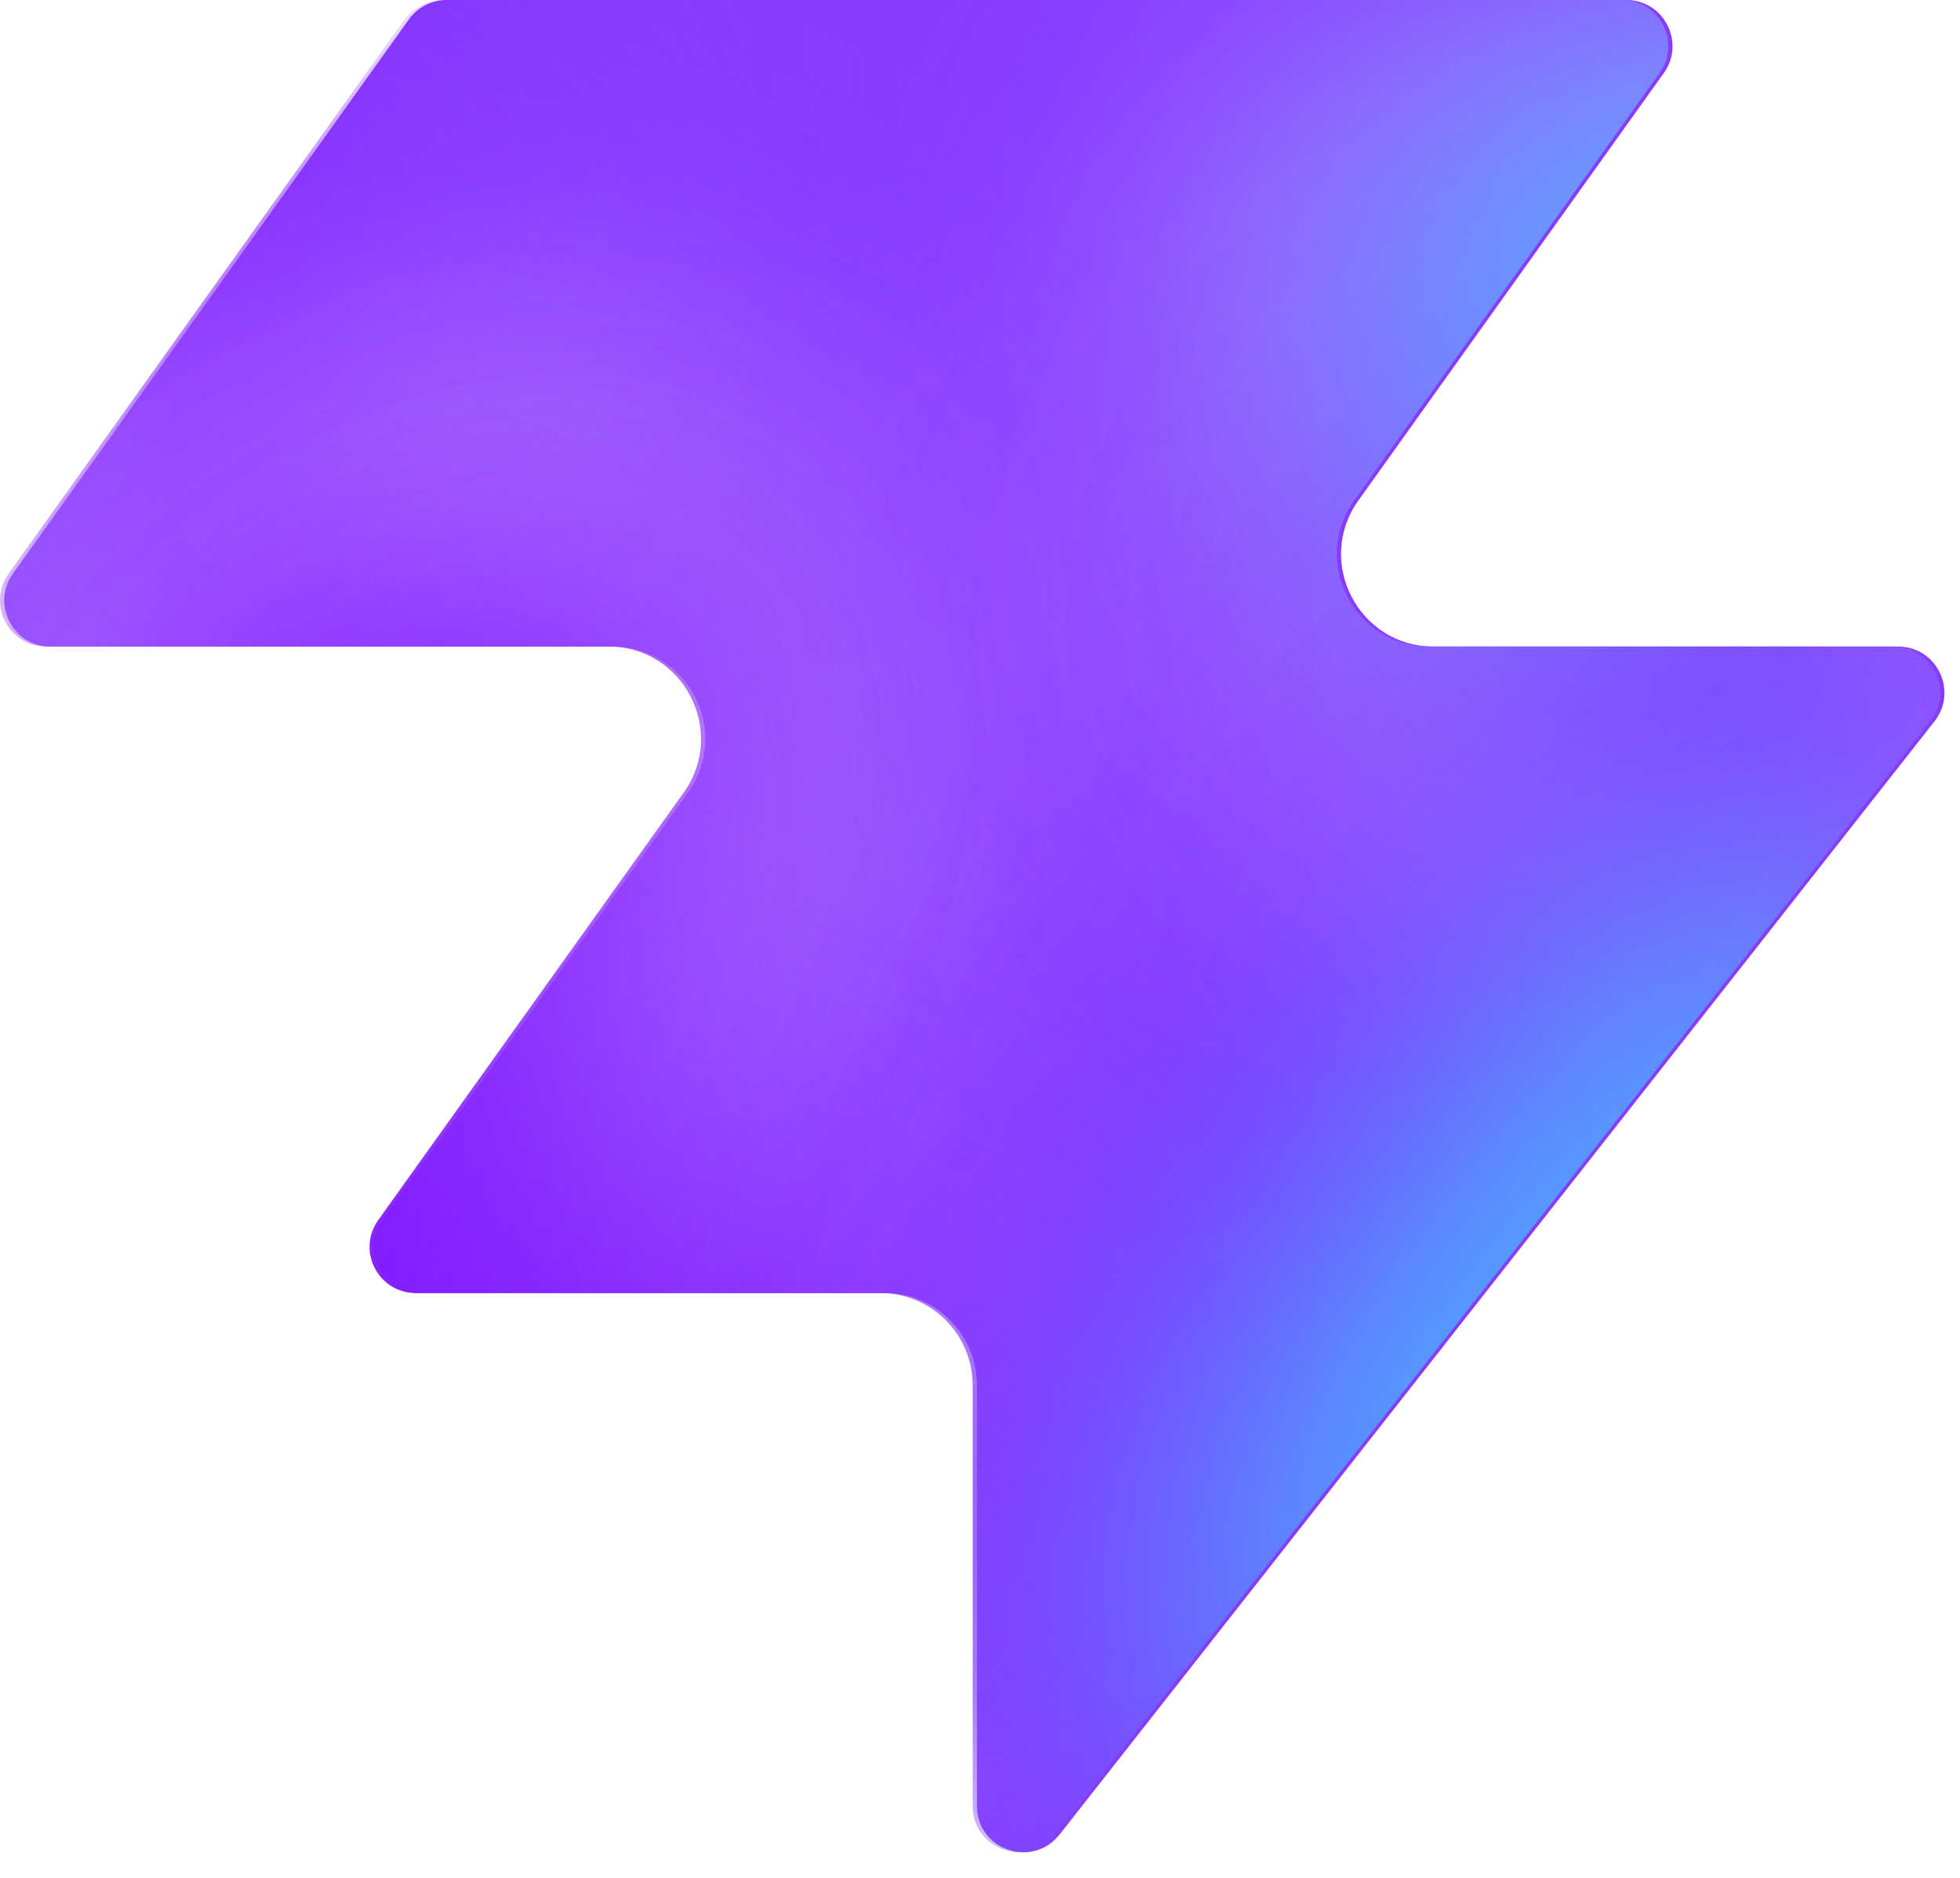
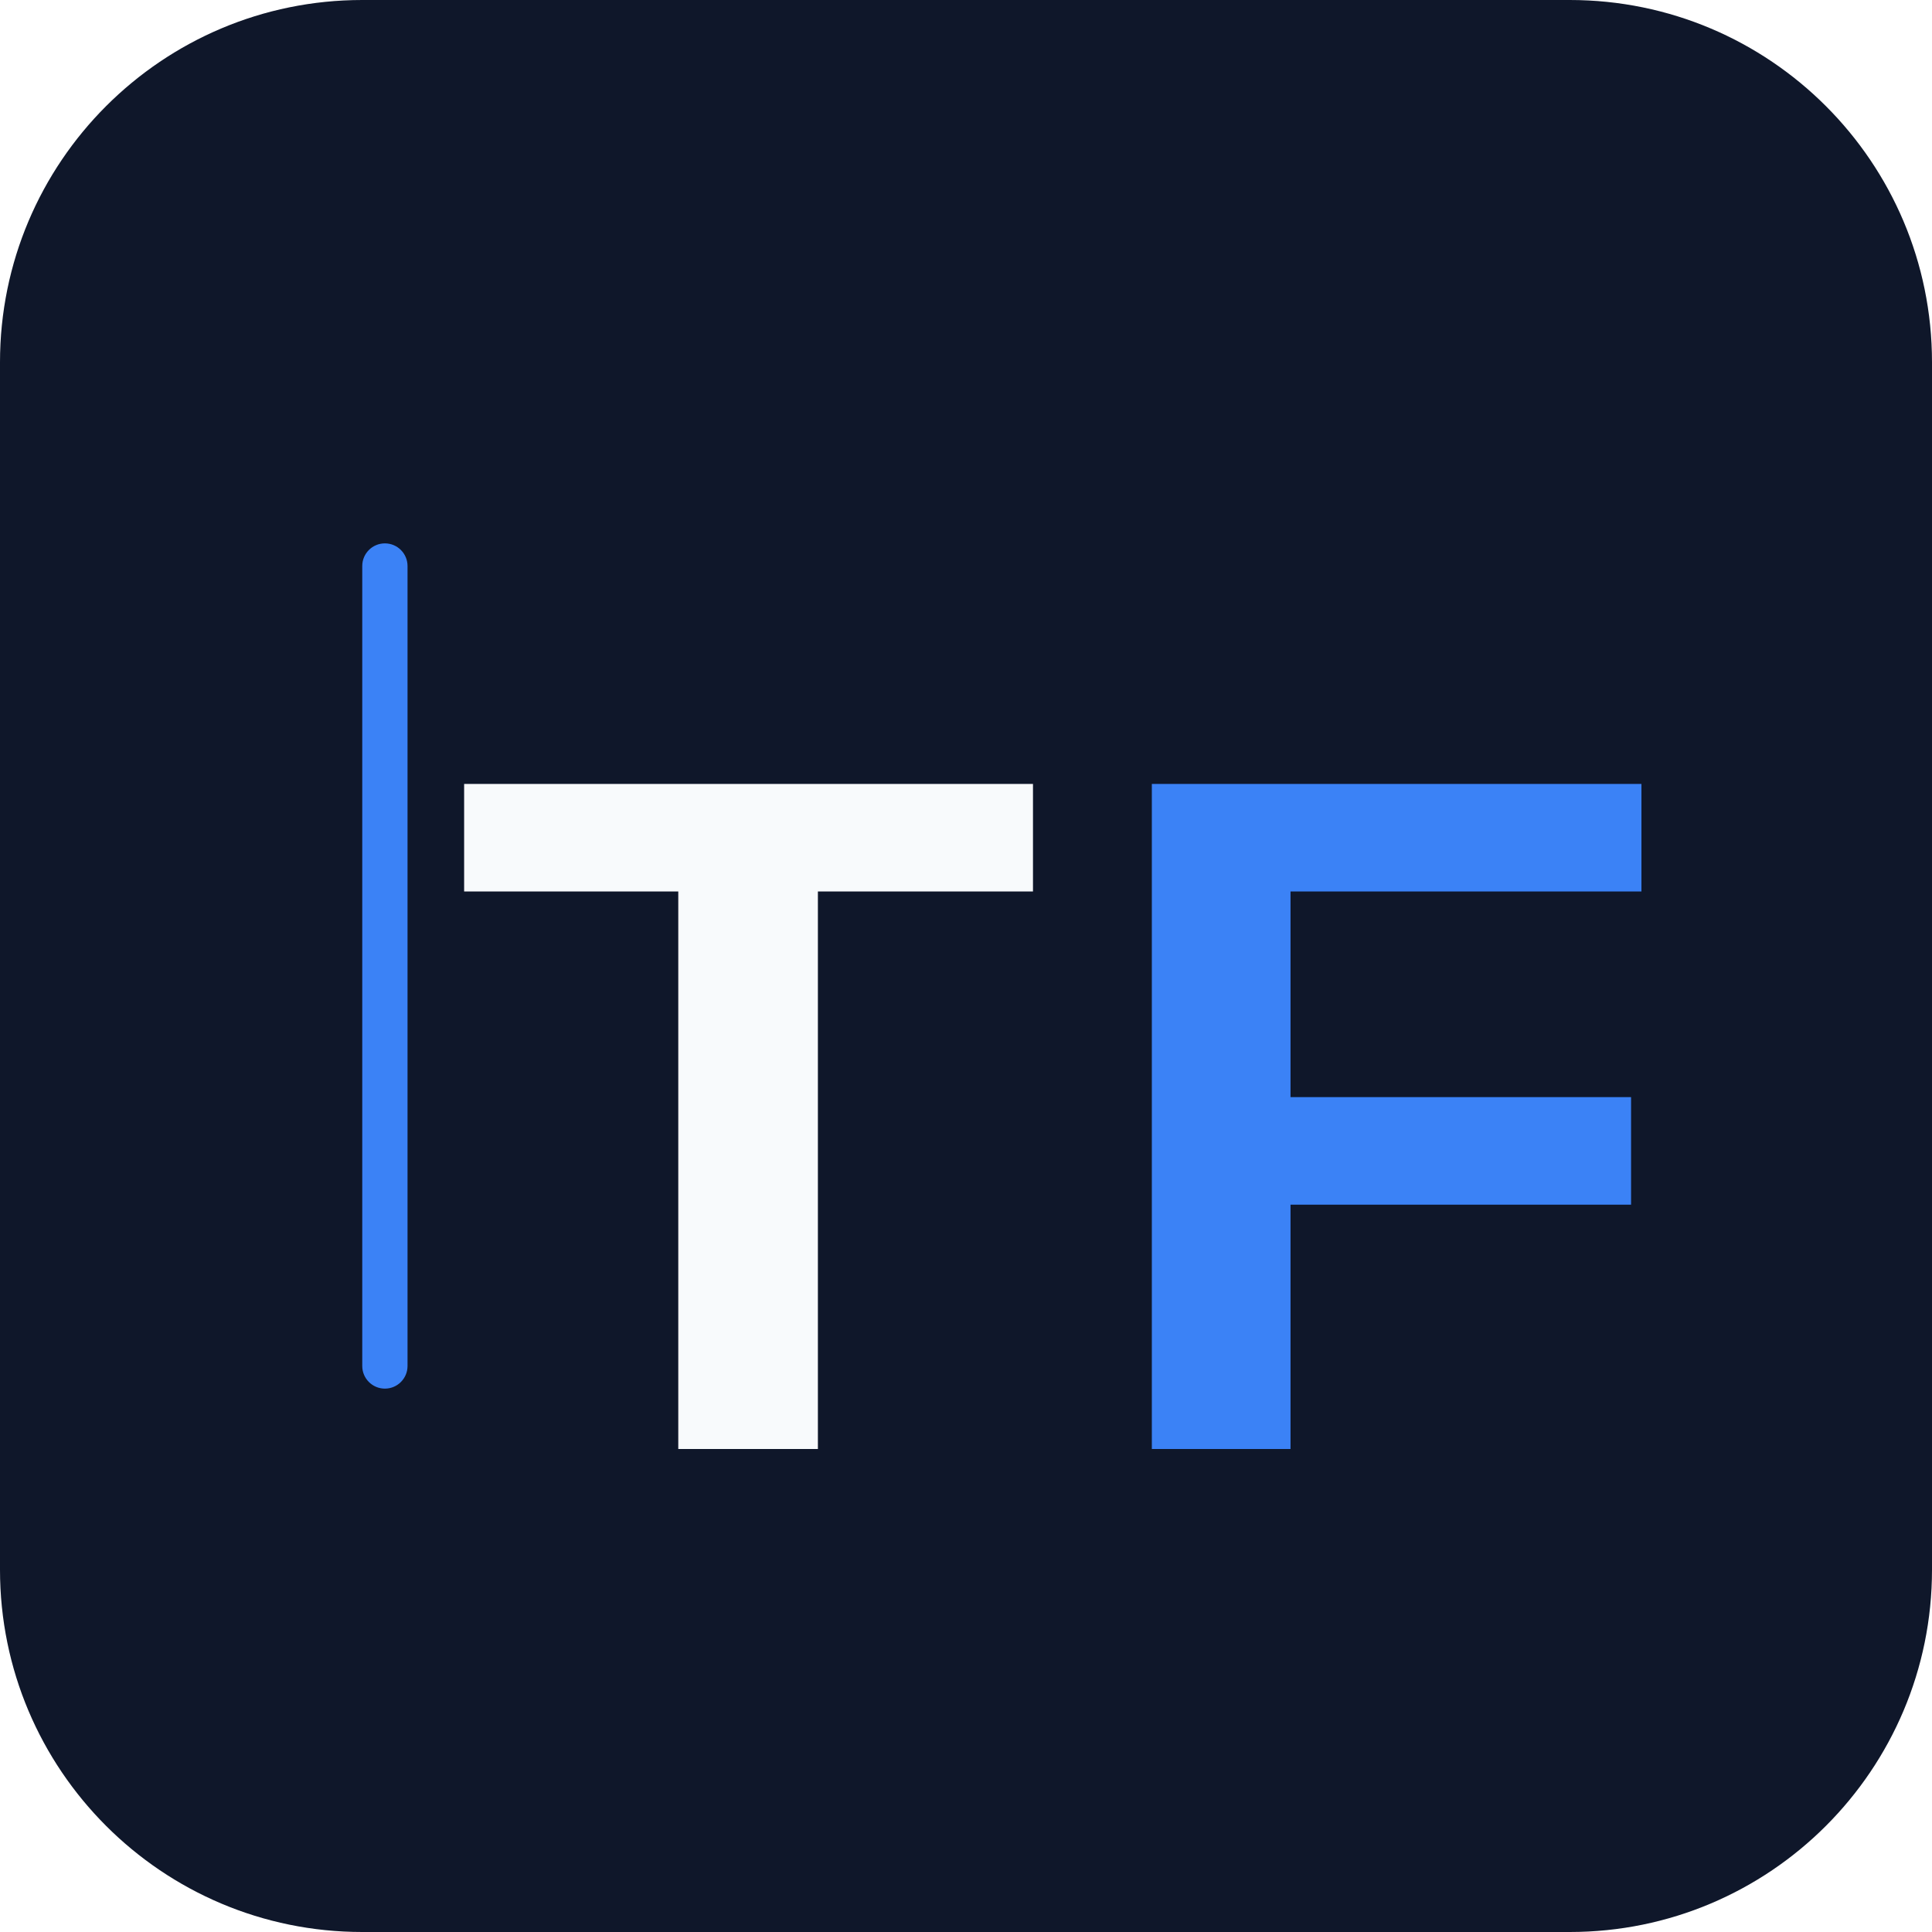
- <svg xmlns="http://www.w3.org/2000/svg" width="48" height="46" fill="none" viewBox="0 0 48 46">
-   <path fill="#863bff" d="M25.946 44.938c-.664.845-2.021.375-2.021-.698V33.937a2.26 2.26 0 0 0-2.262-2.262H10.287c-.92 0-1.456-1.04-.92-1.788l7.48-10.471c1.07-1.497 0-3.578-1.842-3.578H1.237c-.92 0-1.456-1.04-.92-1.788L10.013.474c.214-.297.556-.474.92-.474h28.894c.92 0 1.456 1.04.92 1.788l-7.48 10.471c-1.07 1.498 0 3.579 1.842 3.579h11.377c.943 0 1.473 1.088.89 1.83L25.947 44.94z" style="fill:#863bff;fill:color(display-p3 .525 .23 1);fill-opacity:1" />
-   <mask id="a" width="48" height="46" x="0" y="0" maskUnits="userSpaceOnUse" style="mask-type:alpha">
-     <path fill="#000" d="M25.842 44.938c-.664.844-2.021.375-2.021-.698V33.937a2.26 2.26 0 0 0-2.262-2.262H10.183c-.92 0-1.456-1.04-.92-1.788l7.48-10.471c1.07-1.498 0-3.579-1.842-3.579H1.133c-.92 0-1.456-1.04-.92-1.787L9.91.473c.214-.297.556-.474.92-.474h28.894c.92 0 1.456 1.04.92 1.788l-7.48 10.471c-1.07 1.498 0 3.578 1.842 3.578h11.377c.943 0 1.473 1.088.89 1.832L25.843 44.94z" style="fill:#000;fill-opacity:1" />
-   </mask>
-   <g mask="url(#a)">
-     <g filter="url(#b)">
-       <ellipse cx="5.508" cy="14.704" fill="#ede6ff" rx="5.508" ry="14.704" style="fill:#ede6ff;fill:color(display-p3 .927 .903 1);fill-opacity:1" transform="matrix(.00324 1 1 -.00324 -4.47 31.516)" />
-     </g>
-     <g filter="url(#c)">
-       <ellipse cx="10.399" cy="29.851" fill="#ede6ff" rx="10.399" ry="29.851" style="fill:#ede6ff;fill:color(display-p3 .927 .903 1);fill-opacity:1" transform="matrix(.00324 1 1 -.00324 -39.328 7.883)" />
-     </g>
-     <g filter="url(#d)">
-       <ellipse cx="5.508" cy="30.487" fill="#7e14ff" rx="5.508" ry="30.487" style="fill:#7e14ff;fill:color(display-p3 .492 .077 1);fill-opacity:1" transform="rotate(89.814 -25.913 -14.639)scale(1 -1)" />
-     </g>
-     <g filter="url(#e)">
-       <ellipse cx="5.508" cy="30.599" fill="#7e14ff" rx="5.508" ry="30.599" style="fill:#7e14ff;fill:color(display-p3 .492 .077 1);fill-opacity:1" transform="rotate(89.814 -32.644 -3.334)scale(1 -1)" />
-     </g>
-     <g filter="url(#f)">
-       <ellipse cx="5.508" cy="30.599" fill="#7e14ff" rx="5.508" ry="30.599" style="fill:#7e14ff;fill:color(display-p3 .492 .077 1);fill-opacity:1" transform="matrix(.00324 1 1 -.00324 -34.34 30.47)" />
-     </g>
-     <g filter="url(#g)">
-       <ellipse cx="14.072" cy="22.078" fill="#ede6ff" rx="14.072" ry="22.078" style="fill:#ede6ff;fill:color(display-p3 .927 .903 1);fill-opacity:1" transform="rotate(93.35 24.506 48.493)scale(-1 1)" />
-     </g>
-     <g filter="url(#h)">
-       <ellipse cx="3.47" cy="21.501" fill="#7e14ff" rx="3.47" ry="21.501" style="fill:#7e14ff;fill:color(display-p3 .492 .077 1);fill-opacity:1" transform="rotate(89.009 28.708 47.59)scale(-1 1)" />
-     </g>
-     <g filter="url(#i)">
-       <ellipse cx="3.47" cy="21.501" fill="#7e14ff" rx="3.47" ry="21.501" style="fill:#7e14ff;fill:color(display-p3 .492 .077 1);fill-opacity:1" transform="rotate(89.009 28.708 47.59)scale(-1 1)" />
-     </g>
-     <g filter="url(#j)">
-       <ellipse cx=".387" cy="8.972" fill="#7e14ff" rx="4.407" ry="29.108" style="fill:#7e14ff;fill:color(display-p3 .492 .077 1);fill-opacity:1" transform="rotate(39.51 .387 8.972)" />
-     </g>
-     <g filter="url(#k)">
-       <ellipse cx="47.523" cy="-6.092" fill="#7e14ff" rx="4.407" ry="29.108" style="fill:#7e14ff;fill:color(display-p3 .492 .077 1);fill-opacity:1" transform="rotate(37.892 47.523 -6.092)" />
-     </g>
-     <g filter="url(#l)">
-       <ellipse cx="41.412" cy="6.333" fill="#47bfff" rx="5.971" ry="9.665" style="fill:#47bfff;fill:color(display-p3 .28 .748 1);fill-opacity:1" transform="rotate(37.892 41.412 6.333)" />
-     </g>
-     <g filter="url(#m)">
-       <ellipse cx="-1.879" cy="38.332" fill="#7e14ff" rx="4.407" ry="29.108" style="fill:#7e14ff;fill:color(display-p3 .492 .077 1);fill-opacity:1" transform="rotate(37.892 -1.88 38.332)" />
-     </g>
-     <g filter="url(#n)">
-       <ellipse cx="-1.879" cy="38.332" fill="#7e14ff" rx="4.407" ry="29.108" style="fill:#7e14ff;fill:color(display-p3 .492 .077 1);fill-opacity:1" transform="rotate(37.892 -1.88 38.332)" />
-     </g>
-     <g filter="url(#o)">
-       <ellipse cx="35.651" cy="29.907" fill="#7e14ff" rx="4.407" ry="29.108" style="fill:#7e14ff;fill:color(display-p3 .492 .077 1);fill-opacity:1" transform="rotate(37.892 35.651 29.907)" />
-     </g>
-     <g filter="url(#p)">
-       <ellipse cx="38.418" cy="32.4" fill="#47bfff" rx="5.971" ry="15.297" style="fill:#47bfff;fill:color(display-p3 .28 .748 1);fill-opacity:1" transform="rotate(37.892 38.418 32.4)" />
-     </g>
-   </g>
-   <defs>
-     <filter id="b" width="60.045" height="41.654" x="-19.77" y="16.149" color-interpolation-filters="sRGB" filterUnits="userSpaceOnUse">
-       <feFlood flood-opacity="0" result="BackgroundImageFix" />
-       <feBlend in="SourceGraphic" in2="BackgroundImageFix" result="shape" />
-       <feGaussianBlur result="effect1_foregroundBlur_2002_17158" stdDeviation="7.659" />
-     </filter>
-     <filter id="c" width="90.34" height="51.437" x="-54.613" y="-7.533" color-interpolation-filters="sRGB" filterUnits="userSpaceOnUse">
-       <feFlood flood-opacity="0" result="BackgroundImageFix" />
-       <feBlend in="SourceGraphic" in2="BackgroundImageFix" result="shape" />
-       <feGaussianBlur result="effect1_foregroundBlur_2002_17158" stdDeviation="7.659" />
-     </filter>
-     <filter id="d" width="79.355" height="29.4" x="-49.64" y="2.03" color-interpolation-filters="sRGB" filterUnits="userSpaceOnUse">
-       <feFlood flood-opacity="0" result="BackgroundImageFix" />
-       <feBlend in="SourceGraphic" in2="BackgroundImageFix" result="shape" />
-       <feGaussianBlur result="effect1_foregroundBlur_2002_17158" stdDeviation="4.596" />
-     </filter>
-     <filter id="e" width="79.579" height="29.4" x="-45.045" y="20.029" color-interpolation-filters="sRGB" filterUnits="userSpaceOnUse">
-       <feFlood flood-opacity="0" result="BackgroundImageFix" />
-       <feBlend in="SourceGraphic" in2="BackgroundImageFix" result="shape" />
-       <feGaussianBlur result="effect1_foregroundBlur_2002_17158" stdDeviation="4.596" />
-     </filter>
-     <filter id="f" width="79.579" height="29.4" x="-43.513" y="21.178" color-interpolation-filters="sRGB" filterUnits="userSpaceOnUse">
-       <feFlood flood-opacity="0" result="BackgroundImageFix" />
-       <feBlend in="SourceGraphic" in2="BackgroundImageFix" result="shape" />
-       <feGaussianBlur result="effect1_foregroundBlur_2002_17158" stdDeviation="4.596" />
-     </filter>
-     <filter id="g" width="74.749" height="58.852" x="15.756" y="-17.901" color-interpolation-filters="sRGB" filterUnits="userSpaceOnUse">
-       <feFlood flood-opacity="0" result="BackgroundImageFix" />
-       <feBlend in="SourceGraphic" in2="BackgroundImageFix" result="shape" />
-       <feGaussianBlur result="effect1_foregroundBlur_2002_17158" stdDeviation="7.659" />
-     </filter>
-     <filter id="h" width="61.377" height="25.362" x="23.548" y="2.284" color-interpolation-filters="sRGB" filterUnits="userSpaceOnUse">
-       <feFlood flood-opacity="0" result="BackgroundImageFix" />
-       <feBlend in="SourceGraphic" in2="BackgroundImageFix" result="shape" />
-       <feGaussianBlur result="effect1_foregroundBlur_2002_17158" stdDeviation="4.596" />
-     </filter>
-     <filter id="i" width="61.377" height="25.362" x="23.548" y="2.284" color-interpolation-filters="sRGB" filterUnits="userSpaceOnUse">
-       <feFlood flood-opacity="0" result="BackgroundImageFix" />
-       <feBlend in="SourceGraphic" in2="BackgroundImageFix" result="shape" />
-       <feGaussianBlur result="effect1_foregroundBlur_2002_17158" stdDeviation="4.596" />
-     </filter>
-     <filter id="j" width="56.045" height="63.649" x="-27.636" y="-22.853" color-interpolation-filters="sRGB" filterUnits="userSpaceOnUse">
-       <feFlood flood-opacity="0" result="BackgroundImageFix" />
-       <feBlend in="SourceGraphic" in2="BackgroundImageFix" result="shape" />
-       <feGaussianBlur result="effect1_foregroundBlur_2002_17158" stdDeviation="4.596" />
-     </filter>
-     <filter id="k" width="54.814" height="64.646" x="20.116" y="-38.415" color-interpolation-filters="sRGB" filterUnits="userSpaceOnUse">
-       <feFlood flood-opacity="0" result="BackgroundImageFix" />
-       <feBlend in="SourceGraphic" in2="BackgroundImageFix" result="shape" />
-       <feGaussianBlur result="effect1_foregroundBlur_2002_17158" stdDeviation="4.596" />
-     </filter>
-     <filter id="l" width="33.541" height="35.313" x="24.641" y="-11.323" color-interpolation-filters="sRGB" filterUnits="userSpaceOnUse">
-       <feFlood flood-opacity="0" result="BackgroundImageFix" />
-       <feBlend in="SourceGraphic" in2="BackgroundImageFix" result="shape" />
-       <feGaussianBlur result="effect1_foregroundBlur_2002_17158" stdDeviation="4.596" />
-     </filter>
-     <filter id="m" width="54.814" height="64.646" x="-29.286" y="6.009" color-interpolation-filters="sRGB" filterUnits="userSpaceOnUse">
-       <feFlood flood-opacity="0" result="BackgroundImageFix" />
-       <feBlend in="SourceGraphic" in2="BackgroundImageFix" result="shape" />
-       <feGaussianBlur result="effect1_foregroundBlur_2002_17158" stdDeviation="4.596" />
-     </filter>
-     <filter id="n" width="54.814" height="64.646" x="-29.286" y="6.009" color-interpolation-filters="sRGB" filterUnits="userSpaceOnUse">
-       <feFlood flood-opacity="0" result="BackgroundImageFix" />
-       <feBlend in="SourceGraphic" in2="BackgroundImageFix" result="shape" />
-       <feGaussianBlur result="effect1_foregroundBlur_2002_17158" stdDeviation="4.596" />
-     </filter>
-     <filter id="o" width="54.814" height="64.646" x="8.244" y="-2.416" color-interpolation-filters="sRGB" filterUnits="userSpaceOnUse">
-       <feFlood flood-opacity="0" result="BackgroundImageFix" />
-       <feBlend in="SourceGraphic" in2="BackgroundImageFix" result="shape" />
-       <feGaussianBlur result="effect1_foregroundBlur_2002_17158" stdDeviation="4.596" />
-     </filter>
-     <filter id="p" width="39.409" height="43.623" x="18.713" y="10.588" color-interpolation-filters="sRGB" filterUnits="userSpaceOnUse">
-       <feFlood flood-opacity="0" result="BackgroundImageFix" />
-       <feBlend in="SourceGraphic" in2="BackgroundImageFix" result="shape" />
-       <feGaussianBlur result="effect1_foregroundBlur_2002_17158" stdDeviation="4.596" />
-     </filter>
-   </defs>
+ <svg xmlns="http://www.w3.org/2000/svg" width="32" height="32" viewBox="0 0 32 32">
+   <rect width="32" height="32" rx="6" fill="#0f172a" />
+   <rect x="6" y="9" width="0.75" height="14" rx="0.375" fill="#3b82f6" />
+   <text x="7.5" y="24" font-family="-apple-system, BlinkMacSystemFont, 'Helvetica Neue', Arial, sans-serif" font-weight="700" font-size="16" fill="#f8fafc">T</text>
+   <text x="18" y="24" font-family="-apple-system, BlinkMacSystemFont, 'Helvetica Neue', Arial, sans-serif" font-weight="700" font-size="16" fill="#3b82f6">F</text>
</svg>
